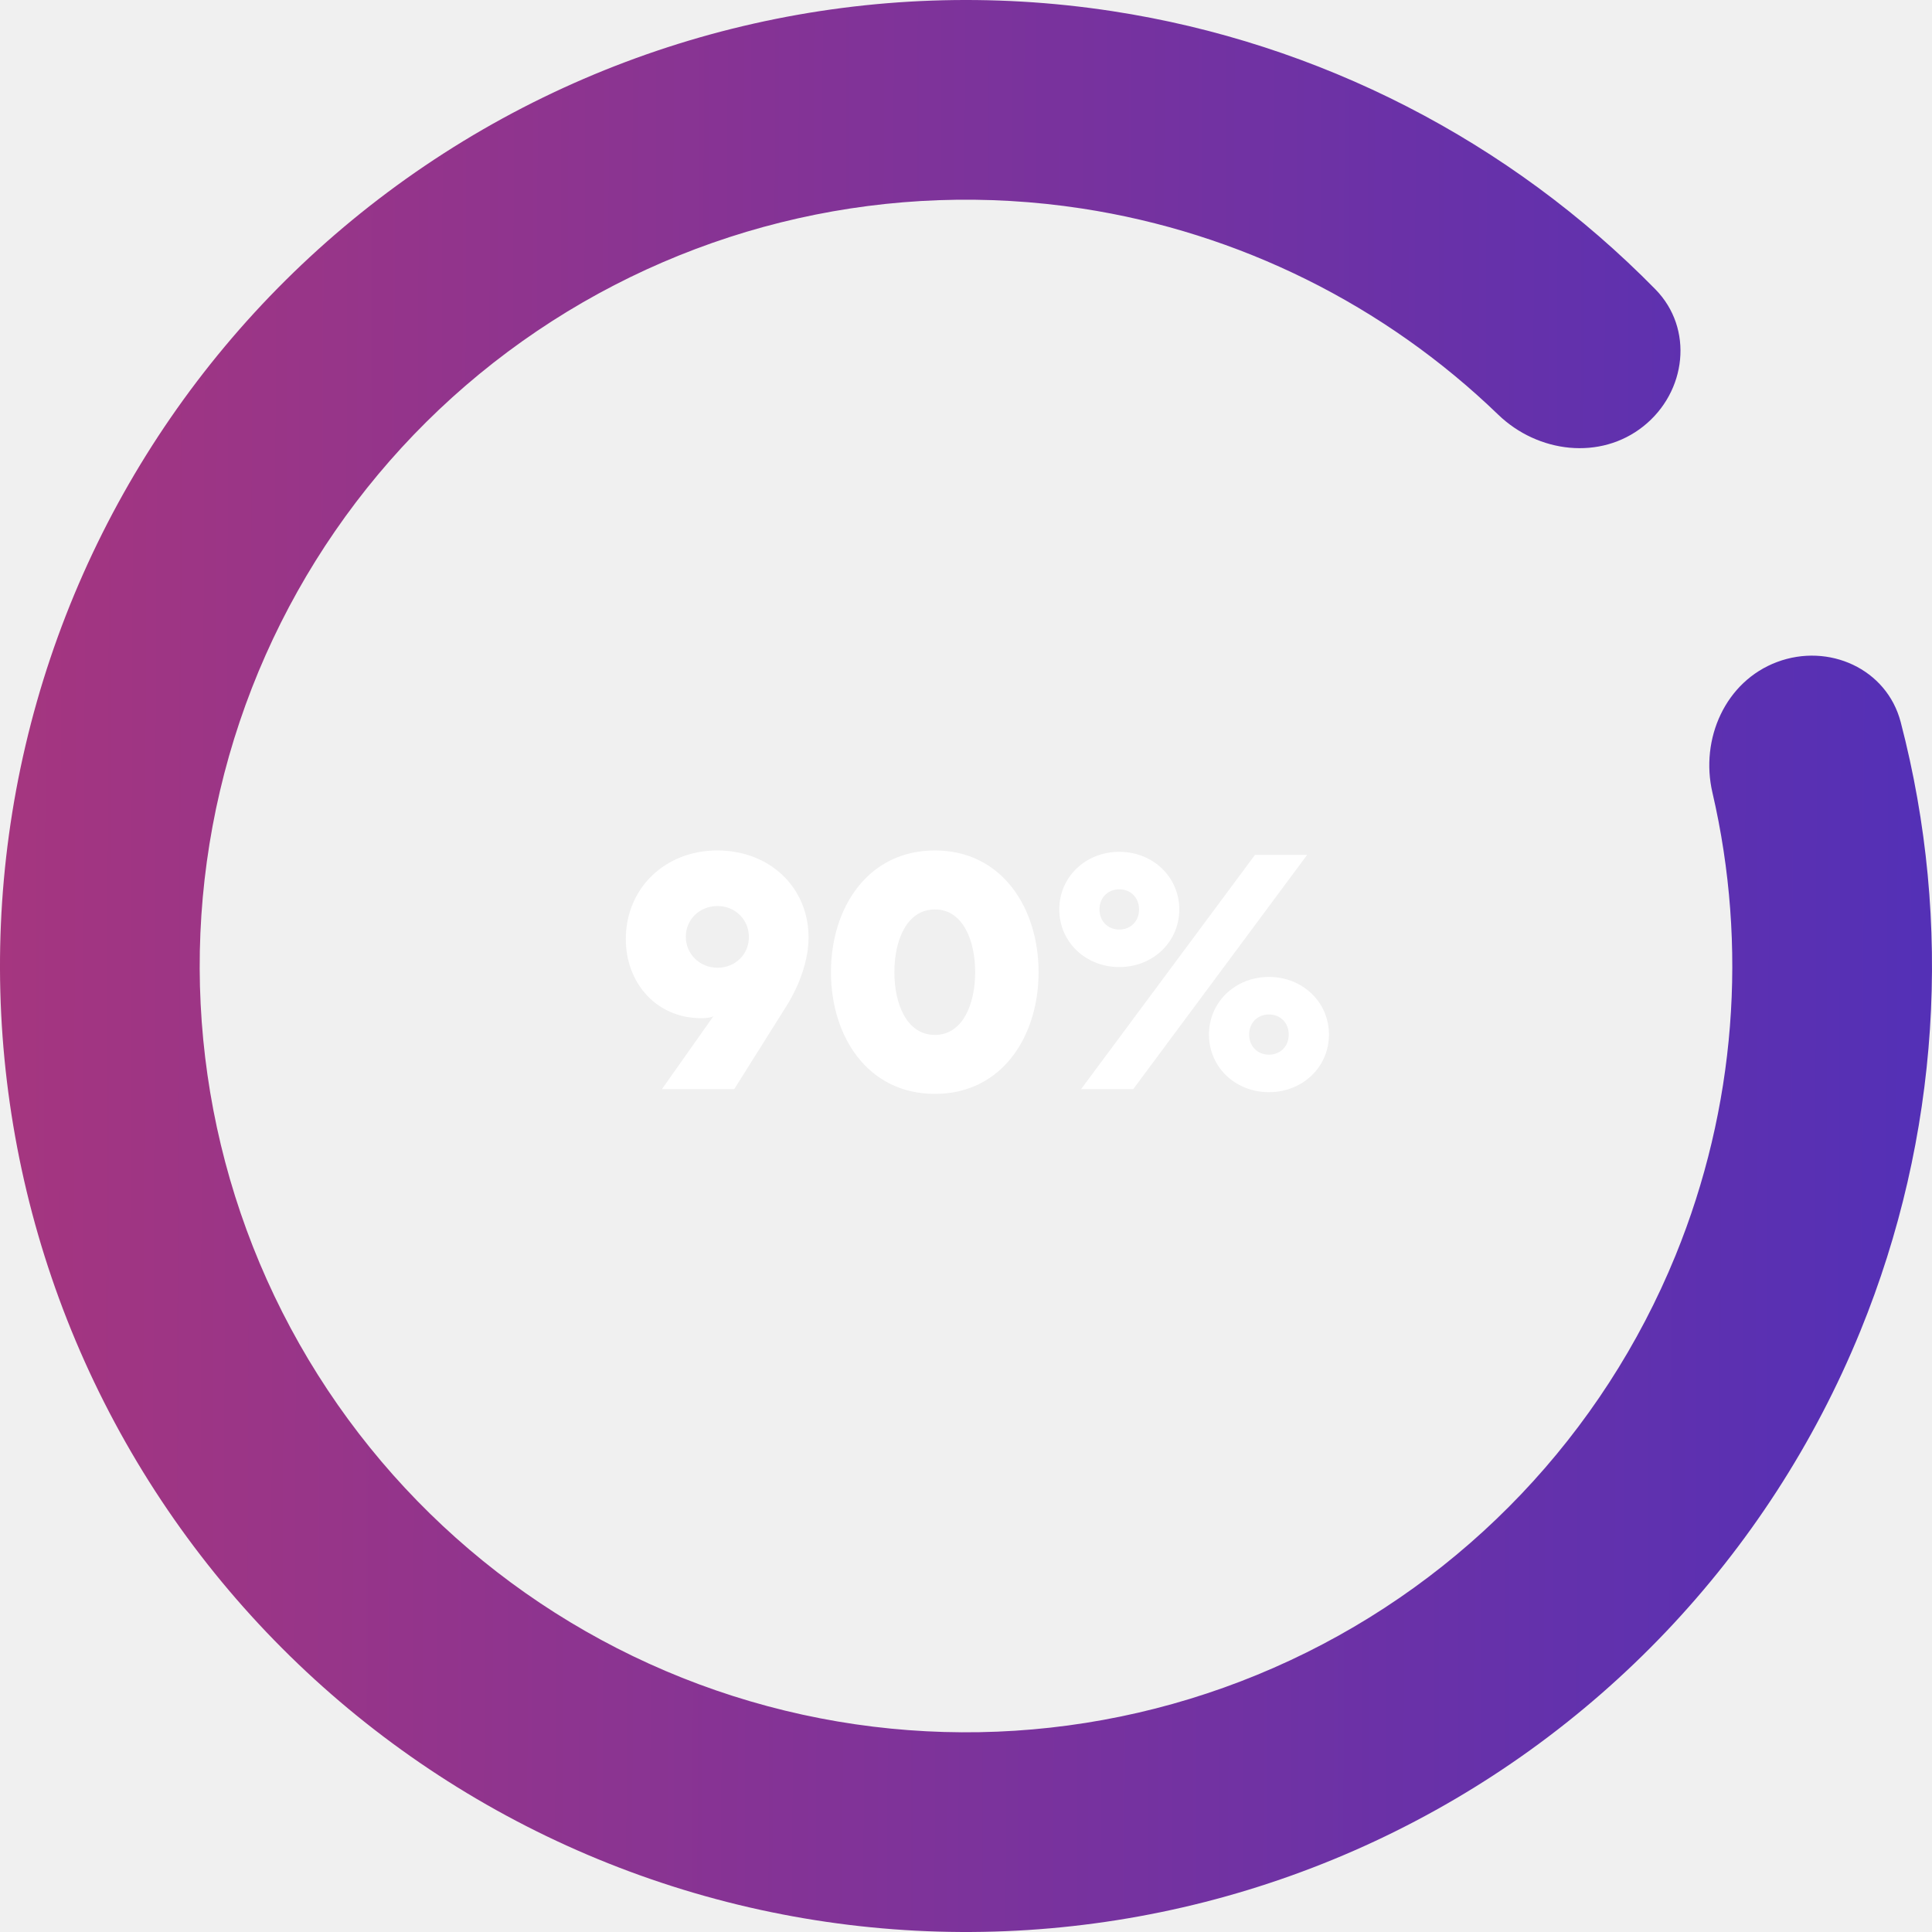
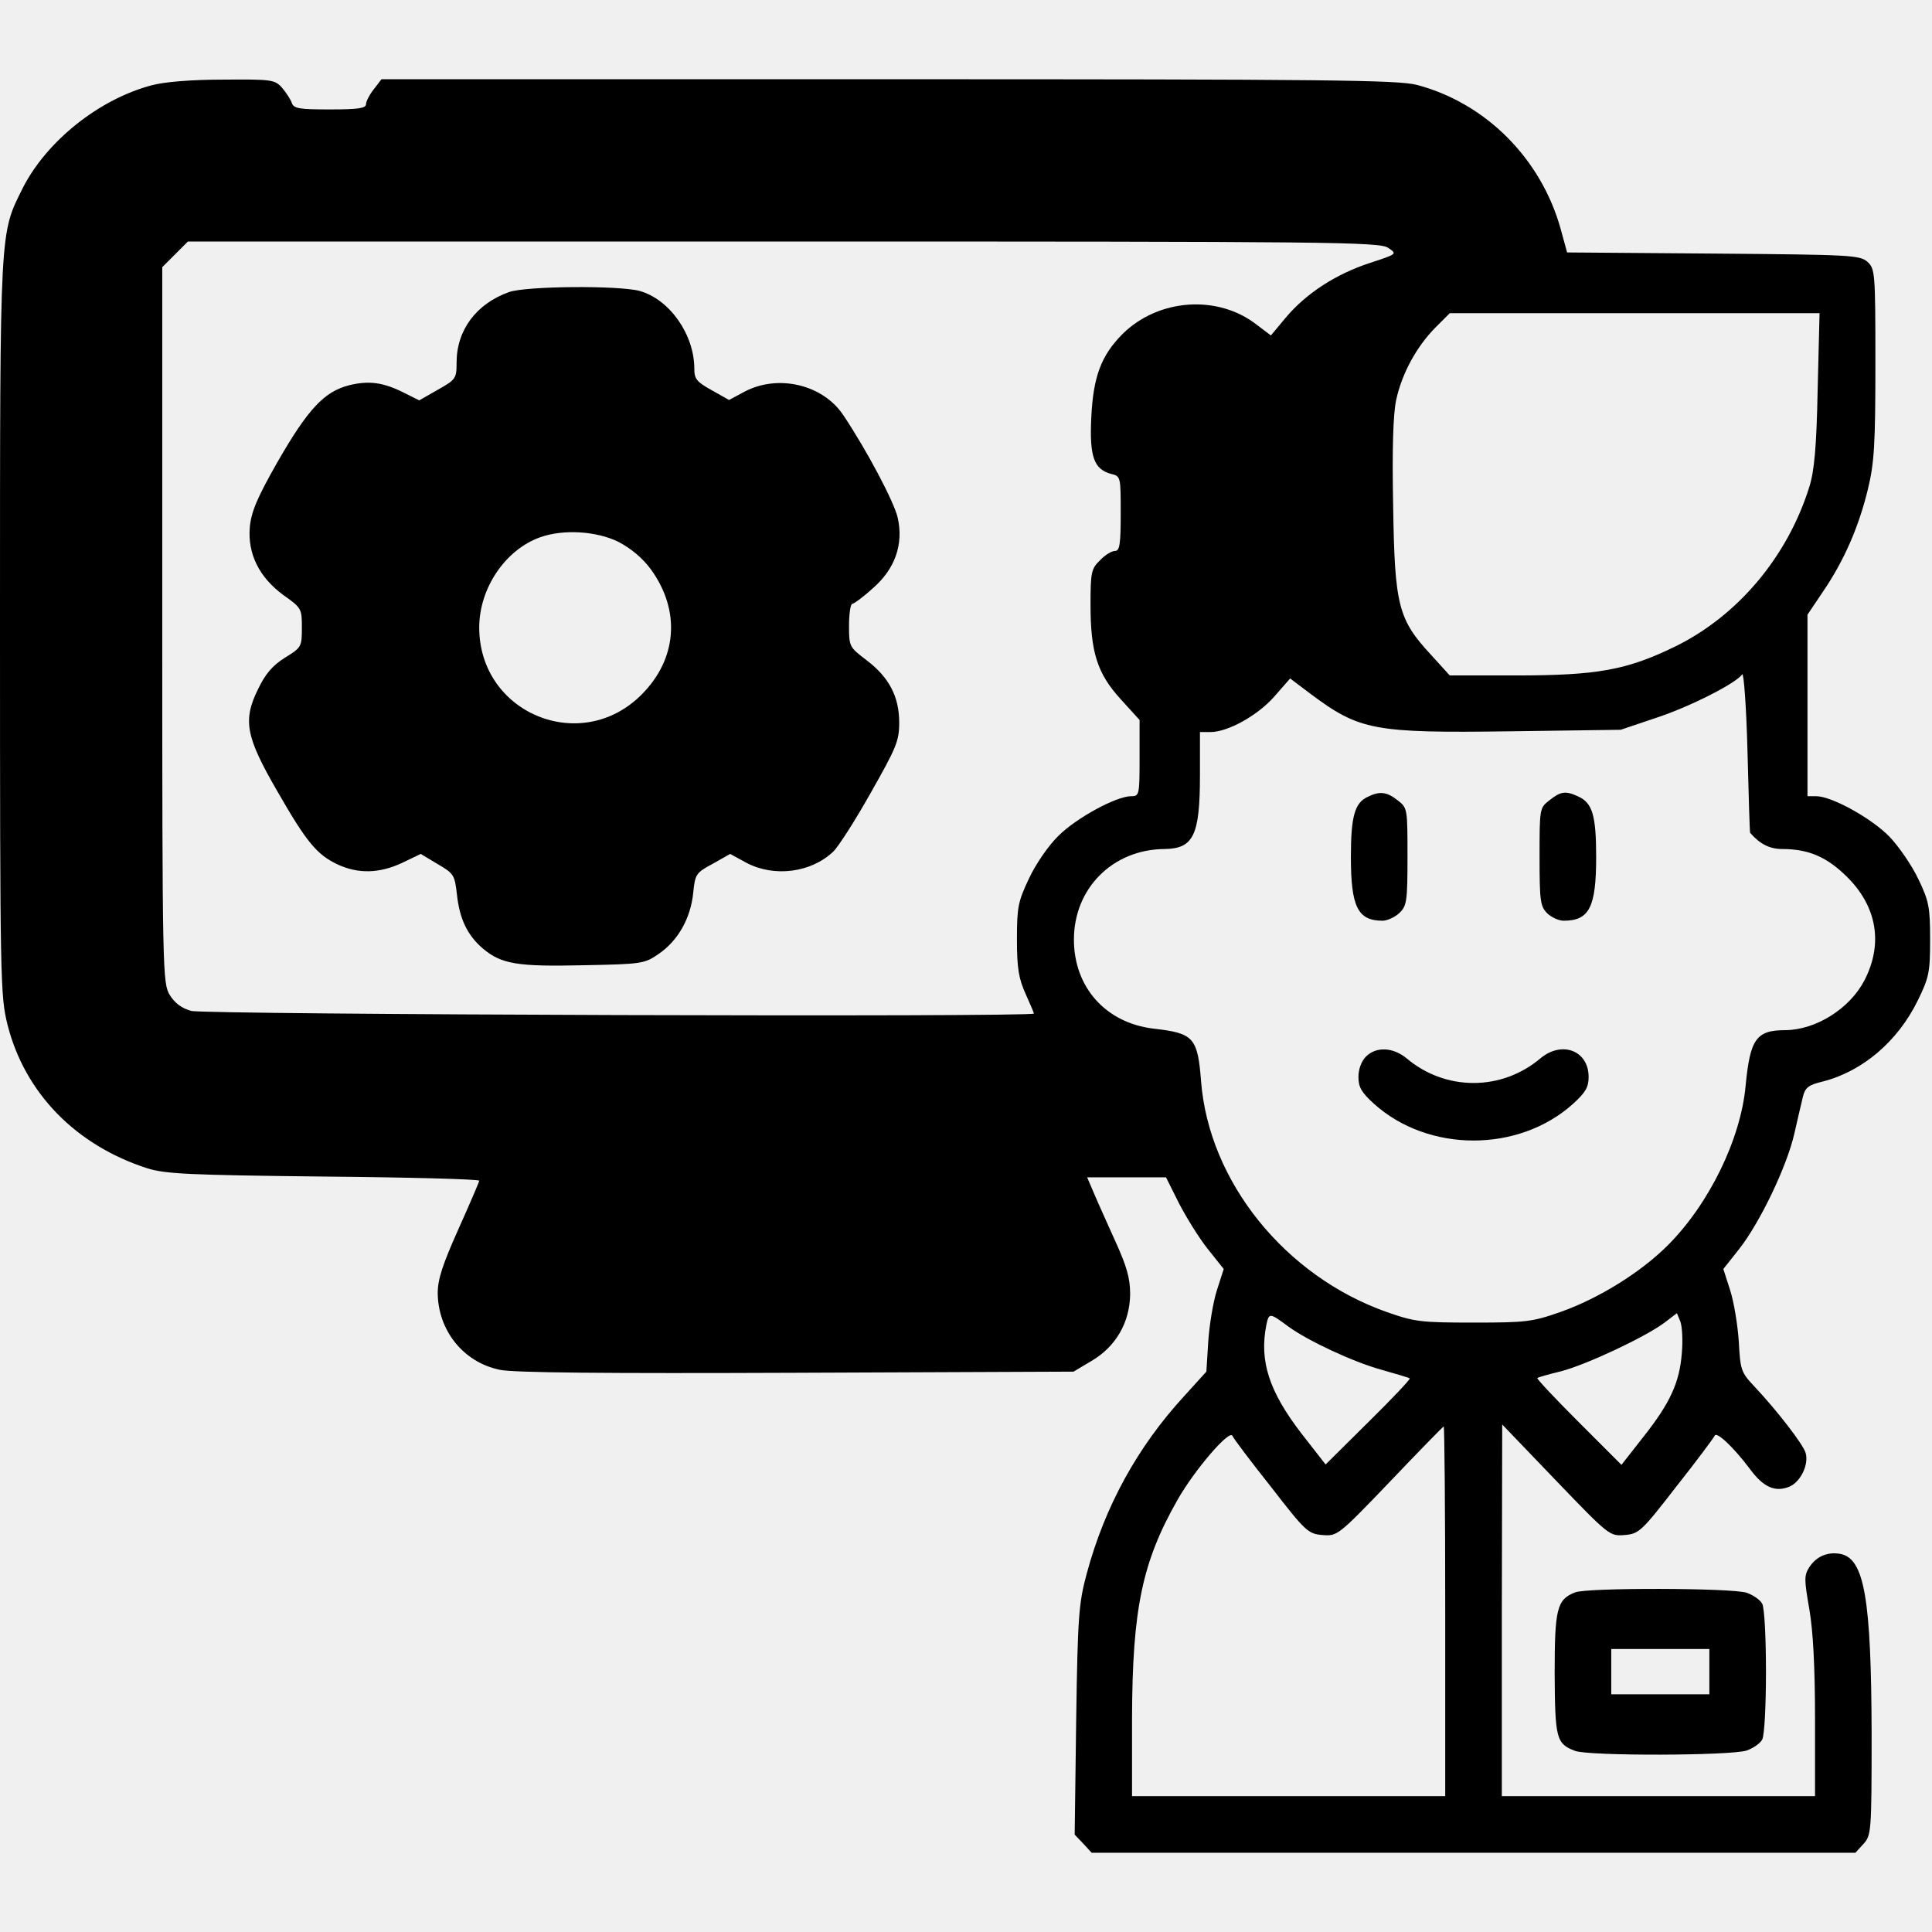
- <svg xmlns="http://www.w3.org/2000/svg" width="204" height="204" viewBox="0 0 204 204" fill="none">
-   <path d="M187.639 69.902C193.092 67.859 199.226 70.614 200.696 76.248C206.238 97.486 204.802 120.051 196.436 140.546C186.737 164.31 168.435 183.543 145.182 194.409C121.928 205.275 95.433 206.975 70.982 199.169C46.531 191.364 25.921 174.628 13.264 152.299C0.607 129.97 -3.166 103.69 2.696 78.702C8.559 53.713 23.627 31.854 44.894 17.484C66.161 3.114 92.064 -2.709 117.435 1.175C139.317 4.524 159.415 14.883 174.791 30.547C178.869 34.702 178.083 41.38 173.529 45.009C168.975 48.637 162.385 47.827 158.195 43.783C146.212 32.215 130.877 24.564 114.244 22.018C94.118 18.937 73.57 23.557 56.699 34.956C39.829 46.355 27.876 63.696 23.225 83.518C18.574 103.34 21.568 124.188 31.608 141.901C41.649 159.614 57.998 172.89 77.394 179.082C96.791 185.274 117.809 183.925 136.255 175.305C154.701 166.686 169.219 151.429 176.914 132.578C183.273 116.999 184.584 99.912 180.815 83.688C179.497 78.016 182.187 71.946 187.639 69.902Z" fill="url(#paint0_linear_16_349)" />
-   <path d="M66.08 99.16C66.08 103.804 69.32 107.512 74.036 107.512C74.648 107.512 75.08 107.44 75.332 107.296L69.896 115H77.528L83.072 106.18C84.476 103.912 85.376 101.32 85.376 98.98C85.376 93.724 81.308 89.8 75.728 89.8C70.256 89.8 66.08 93.76 66.08 99.16ZM72.416 98.908C72.416 97.072 73.892 95.668 75.764 95.668C77.636 95.668 79.076 97.108 79.076 98.944C79.076 100.78 77.636 102.184 75.764 102.184C73.892 102.184 72.416 100.744 72.416 98.908ZM109.665 102.652C109.665 95.848 105.777 89.8 98.721 89.8C91.629 89.8 87.741 95.848 87.741 102.652C87.741 109.456 91.629 115.504 98.721 115.504C105.777 115.504 109.665 109.456 109.665 102.652ZM102.969 102.652C102.969 106 101.673 109.276 98.721 109.276C95.733 109.276 94.437 106 94.437 102.652C94.437 99.304 95.733 96.028 98.721 96.028C101.673 96.028 102.969 99.304 102.969 102.652ZM124.521 96.028C124.521 92.608 121.749 89.944 118.185 89.944C114.621 89.944 111.849 92.608 111.849 96.028C111.849 99.448 114.621 102.112 118.185 102.112C121.749 102.112 124.521 99.448 124.521 96.028ZM120.273 96.028C120.273 97.288 119.373 98.152 118.185 98.152C116.997 98.152 116.097 97.288 116.097 96.028C116.097 94.768 116.997 93.904 118.185 93.904C119.373 93.904 120.273 94.768 120.273 96.028ZM138.021 90.268H132.513L114.153 115H119.661L138.021 90.268ZM127.653 109.24C127.653 112.66 130.425 115.324 133.989 115.324C137.553 115.324 140.325 112.66 140.325 109.24C140.325 105.82 137.553 103.156 133.989 103.156C130.425 103.156 127.653 105.82 127.653 109.24ZM131.901 109.24C131.901 107.98 132.801 107.116 133.989 107.116C135.177 107.116 136.077 107.98 136.077 109.24C136.077 110.5 135.177 111.364 133.989 111.364C132.801 111.364 131.901 110.5 131.901 109.24Z" fill="white" />
-   <defs>
-     <linearGradient id="paint0_linear_16_349" x1="-12.435" y1="91.215" x2="228.124" y2="92.098" gradientUnits="userSpaceOnUse">
-       <stop stop-color="#AA367C" />
-       <stop offset="1" stop-color="#4A2FBD" />
-     </linearGradient>
-   </defs>
+ <svg xmlns="http://www.w3.org/2000/svg" version="1.0" width="512pt" height="512pt" viewBox="0 0 512 512" preserveAspectRatio="xMidYMid meet">
+   <g transform="translate(0,512) scale(0.1,-0.1)" fill="#000000" stroke="none">
+     <path d="M402 4894 c-140 -37 -278 -148 -341 -271 -62 -125 -61 -92 -61 -1164 0 -946 1 -978 20 -1055 46 -181 181 -319 370 -380 48 -15 107 -18 468 -22 226 -2 412 -7 412 -11 0 -3 -25 -61 -55 -128 -42 -94 -55 -133 -55 -170 1 -99 68 -183 164 -203 35 -8 281 -10 786 -8 l735 3 47 28 c65 38 102 102 103 177 0 43 -9 74 -39 140 -21 47 -47 104 -57 128 l-18 42 104 0 105 0 34 -68 c19 -37 53 -92 76 -121 l43 -54 -18 -56 c-10 -31 -20 -92 -23 -136 l-5 -80 -59 -65 c-124 -135 -210 -292 -258 -470 -21 -78 -24 -111 -28 -388 l-4 -304 23 -24 22 -24 1012 0 1012 0 21 23 c21 23 22 30 22 293 -1 357 -19 464 -83 476 -33 6 -63 -6 -82 -35 -14 -22 -14 -32 0 -112 10 -59 15 -153 15 -291 l0 -204 -415 0 -415 0 0 493 1 492 142 -148 c141 -147 143 -148 182 -145 38 3 45 9 137 128 54 68 99 129 102 135 4 13 49 -29 92 -86 37 -51 69 -65 108 -48 29 14 50 59 41 89 -7 23 -75 111 -135 175 -36 38 -38 44 -42 120 -3 44 -13 105 -23 136 l-18 56 42 53 c55 70 126 218 146 305 9 39 19 83 23 99 6 24 15 31 53 40 105 27 198 106 251 214 30 61 33 75 33 162 0 85 -3 102 -31 160 -17 36 -52 87 -77 113 -48 49 -153 107 -194 107 l-23 0 0 241 0 240 41 61 c56 82 95 172 119 271 17 70 20 118 20 333 0 242 -1 252 -21 270 -20 18 -44 19 -408 22 l-388 3 -17 62 c-52 187 -199 334 -381 382 -52 13 -228 15 -1401 15 l-1343 0 -20 -26 c-12 -15 -21 -33 -21 -40 0 -11 -21 -14 -95 -14 -82 0 -97 2 -102 18 -3 9 -15 27 -26 40 -19 21 -28 22 -156 21 -84 0 -156 -6 -189 -15z m3277 -431 c24 -16 24 -16 -49 -40 -89 -29 -168 -80 -222 -144 l-40 -48 -37 28 c-103 81 -261 70 -356 -24 -57 -57 -78 -114 -83 -222 -5 -103 7 -137 53 -149 25 -6 25 -8 25 -105 0 -83 -3 -99 -15 -99 -9 0 -27 -11 -40 -25 -23 -22 -25 -32 -25 -118 0 -126 18 -182 80 -250 l50 -55 0 -101 c0 -98 -1 -101 -22 -101 -40 0 -146 -58 -193 -105 -26 -25 -61 -76 -78 -113 -29 -61 -32 -76 -32 -162 0 -77 5 -104 23 -144 12 -27 22 -50 22 -52 0 -10 -2198 -3 -2233 7 -26 7 -44 21 -57 42 -19 31 -20 59 -20 981 l0 948 34 34 34 34 1579 0 c1456 0 1580 -1 1602 -17z m1138 -375 c-3 -154 -9 -216 -22 -258 -58 -186 -190 -342 -355 -423 -129 -63 -207 -77 -424 -77 l-174 0 -50 55 c-87 94 -96 131 -100 395 -3 150 0 243 8 280 15 70 54 141 103 191 l39 39 490 0 490 0 -5 -202z m-179 -1175 c26 -30 52 -43 85 -43 70 0 119 -21 173 -75 78 -78 95 -176 45 -273 -39 -75 -128 -131 -209 -132 -78 0 -94 -23 -106 -148 -13 -141 -97 -313 -206 -422 -72 -72 -183 -141 -285 -177 -74 -26 -91 -28 -230 -28 -139 0 -156 2 -230 28 -269 95 -471 345 -492 611 -9 117 -20 128 -126 140 -126 15 -211 109 -211 236 0 136 103 239 240 240 77 1 94 36 94 196 l0 114 28 0 c46 0 125 44 169 94 l42 48 53 -40 c131 -98 168 -105 533 -100 l290 4 92 31 c92 30 215 93 230 116 4 6 11 -85 14 -203 3 -118 6 -216 7 -217z m-1223 -1309 c51 -37 170 -93 246 -114 39 -11 73 -21 75 -23 2 -2 -47 -54 -110 -116 l-113 -112 -64 82 c-86 112 -112 192 -93 288 7 33 9 32 59 -5z m1042 -70 c-6 -77 -30 -131 -102 -222 l-58 -74 -113 113 c-62 62 -112 115 -110 117 2 2 30 10 63 18 69 18 223 91 273 128 l34 26 9 -22 c5 -13 7 -50 4 -84z m-627 -684 l0 -490 -415 0 -415 0 0 208 c1 289 27 413 121 578 45 79 137 186 145 169 2 -6 48 -67 102 -135 92 -119 99 -125 137 -128 39 -3 41 -2 179 142 76 80 141 146 142 146 2 0 4 -220 4 -490z" />
+     <path d="M1349 4346 c-87 -31 -139 -101 -139 -187 0 -42 -2 -45 -50 -72 l-49 -28 -38 19 c-57 29 -95 34 -148 21 -66 -17 -109 -63 -190 -204 -54 -95 -69 -131 -73 -172 -6 -71 25 -133 89 -180 48 -34 49 -36 49 -86 0 -51 -1 -53 -45 -80 -32 -20 -52 -43 -71 -83 -41 -83 -33 -126 51 -271 78 -136 105 -168 160 -194 54 -25 110 -24 170 4 l50 24 45 -27 c43 -25 45 -29 51 -81 7 -65 28 -108 69 -143 49 -41 91 -48 266 -44 157 3 162 4 201 31 50 35 83 93 90 160 5 50 7 54 52 78 l46 26 44 -24 c73 -38 170 -26 229 30 13 12 58 82 99 155 68 120 76 138 76 187 0 69 -27 120 -86 165 -46 35 -47 36 -47 92 0 32 4 58 9 58 4 0 29 18 54 41 59 51 82 117 66 187 -9 41 -83 181 -145 273 -54 80 -172 108 -261 61 l-41 -22 -46 26 c-40 22 -46 30 -46 57 0 91 -66 184 -145 206 -56 15 -301 13 -346 -3z m290 -662 c34 -18 64 -43 86 -73 79 -109 70 -237 -25 -332 -161 -161 -430 -49 -430 178 0 104 69 206 161 239 61 22 149 17 208 -12z" />
+     <path d="M3624 3008 c-34 -16 -44 -52 -44 -159 0 -132 18 -169 84 -169 12 0 32 9 44 20 20 19 22 30 22 150 0 127 0 129 -26 149 -29 23 -48 25 -80 9z" />
+     <path d="M4106 2999 c-26 -20 -26 -22 -26 -150 0 -116 2 -131 20 -149 11 -11 31 -20 44 -20 68 0 86 36 86 169 0 110 -10 143 -47 160 -34 16 -47 14 -77 -10z" />
+     <path d="M3620 2320 c-12 -12 -20 -33 -20 -54 0 -27 8 -41 41 -71 144 -130 384 -130 528 0 33 30 41 44 41 71 0 70 -71 97 -128 49 -50 -42 -112 -65 -177 -65 -65 0 -127 23 -177 65 -36 30 -81 32 -108 5z" />
+     <path d="M4174 900 c-48 -19 -54 -43 -54 -215 1 -172 4 -186 54 -205 37 -14 414 -13 455 1 17 6 36 19 41 29 6 10 10 91 10 180 0 89 -4 170 -10 180 -5 10 -24 23 -41 29 -38 13 -423 14 -455 1z m356 -210 l0 -60 -130 0 -130 0 0 60 0 60 130 0 130 0 0 -60z" />
+   </g>
</svg>
